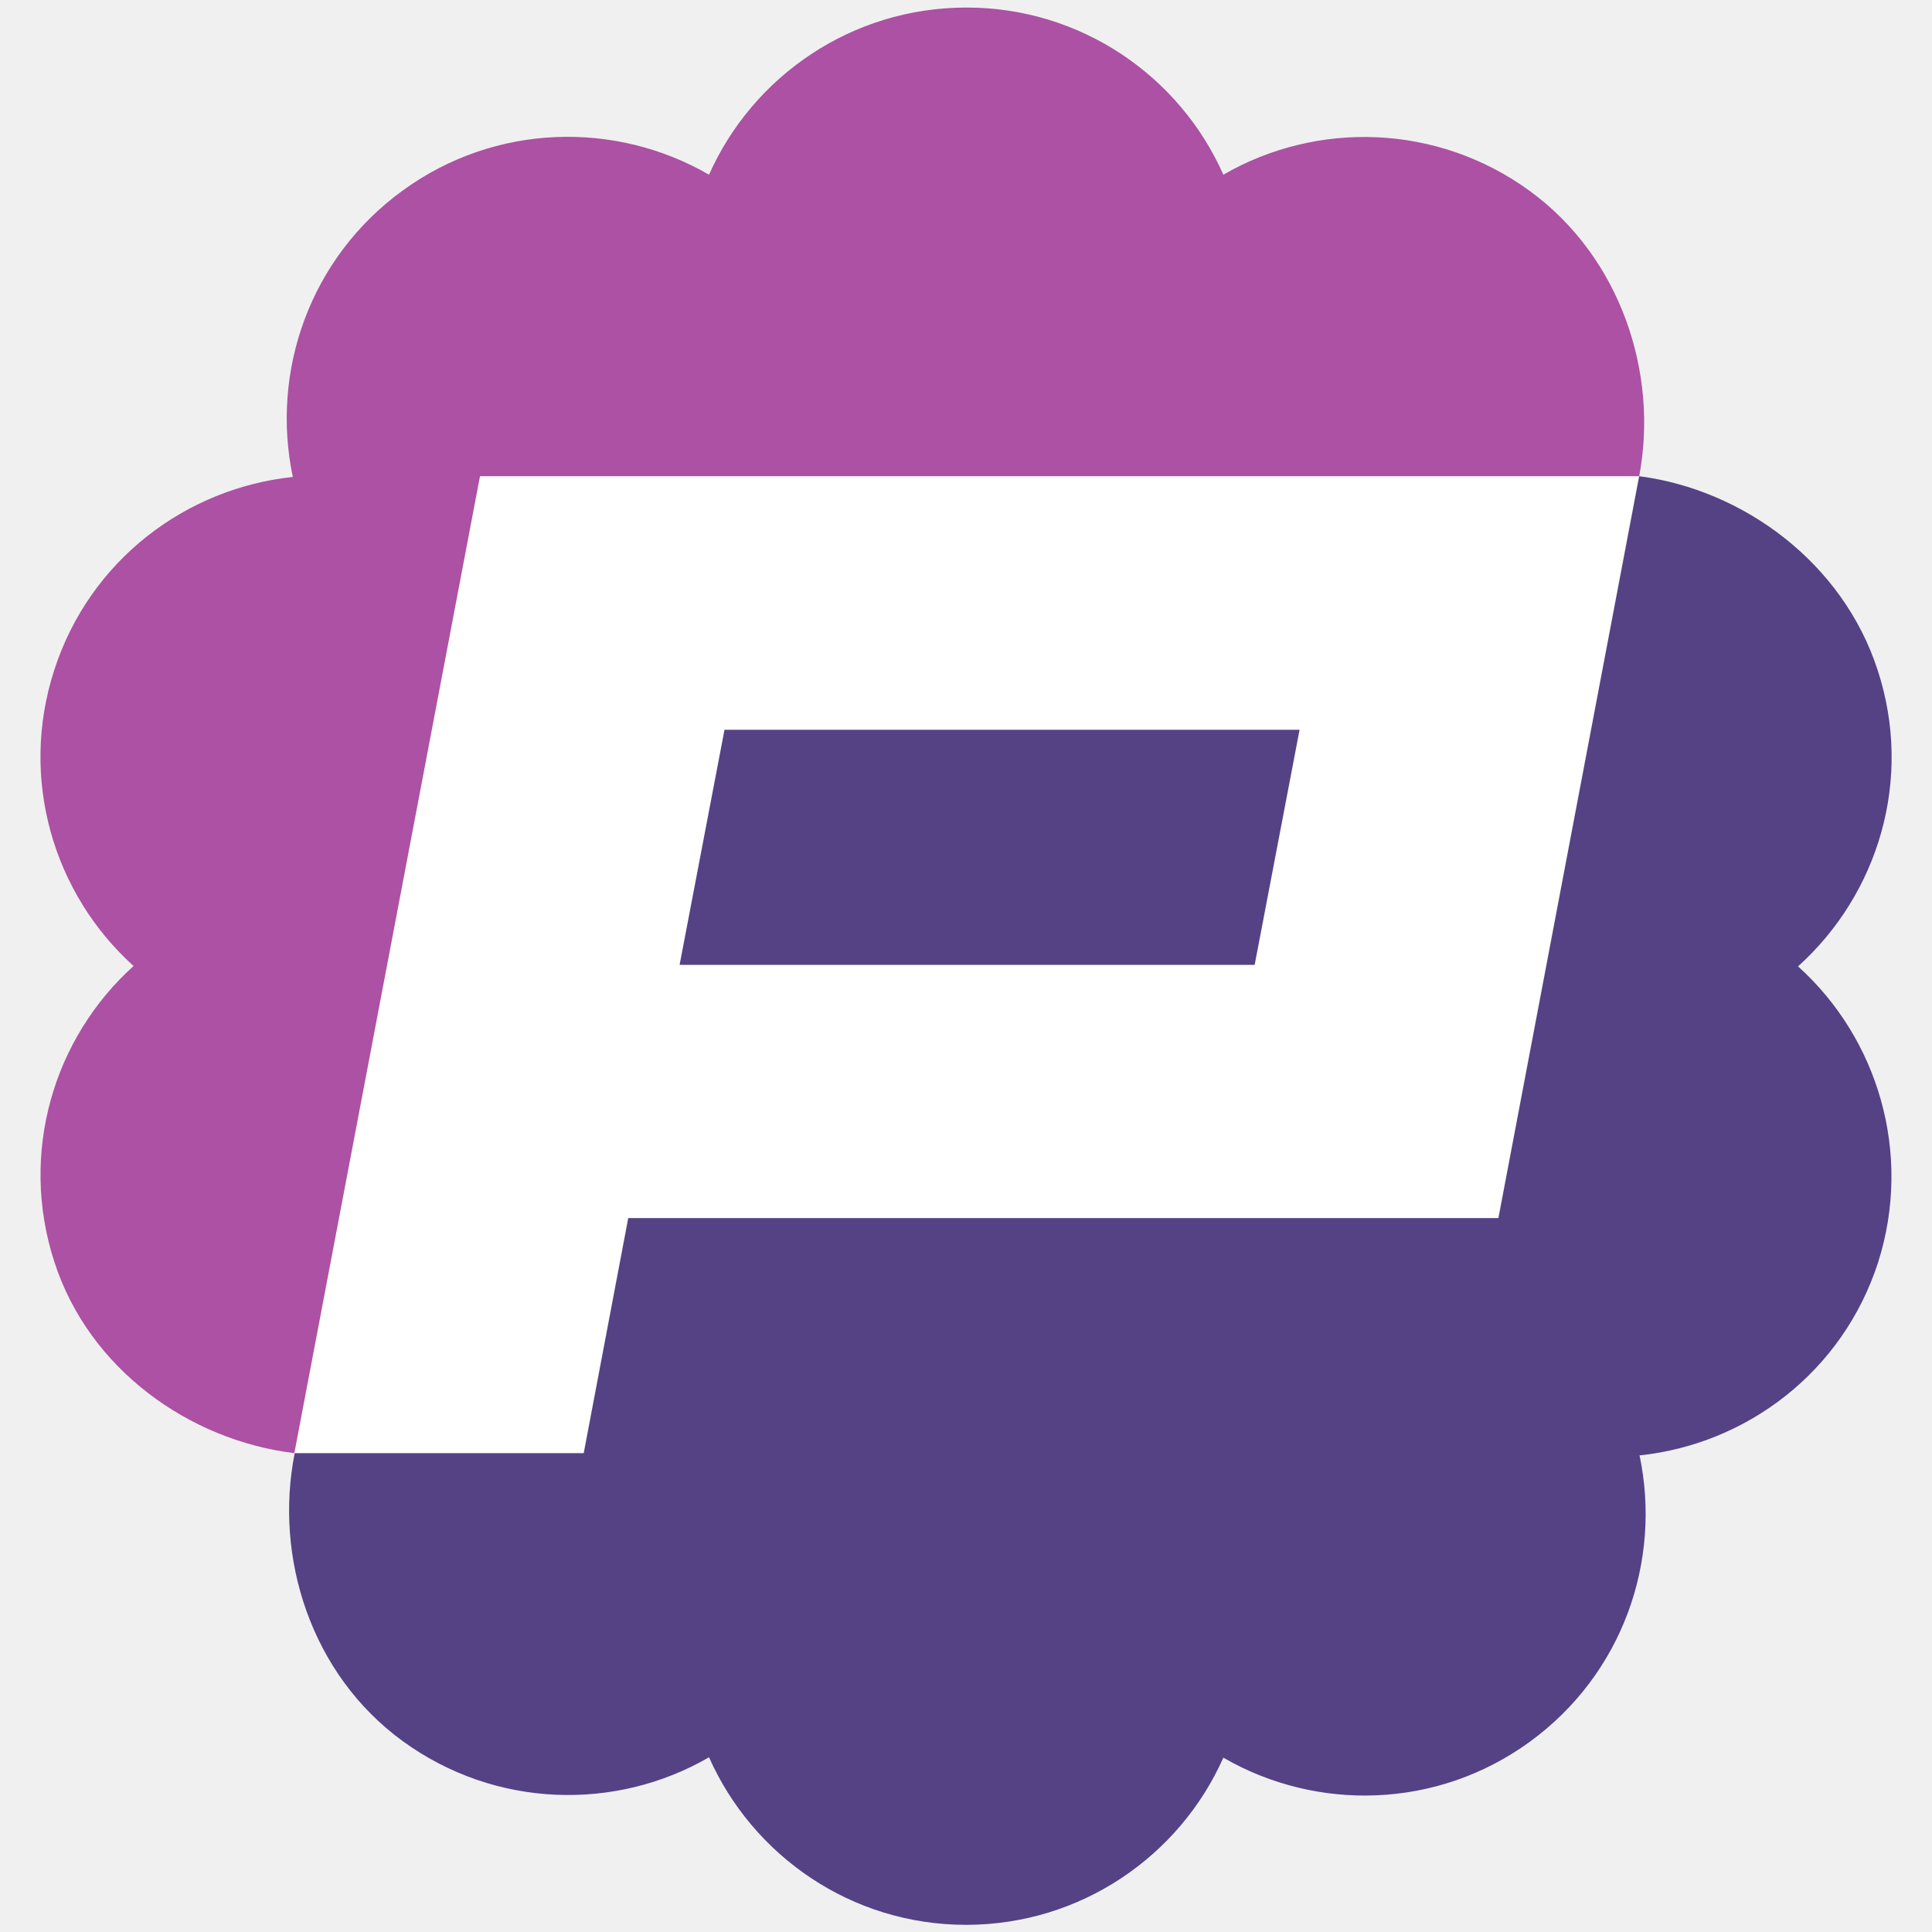
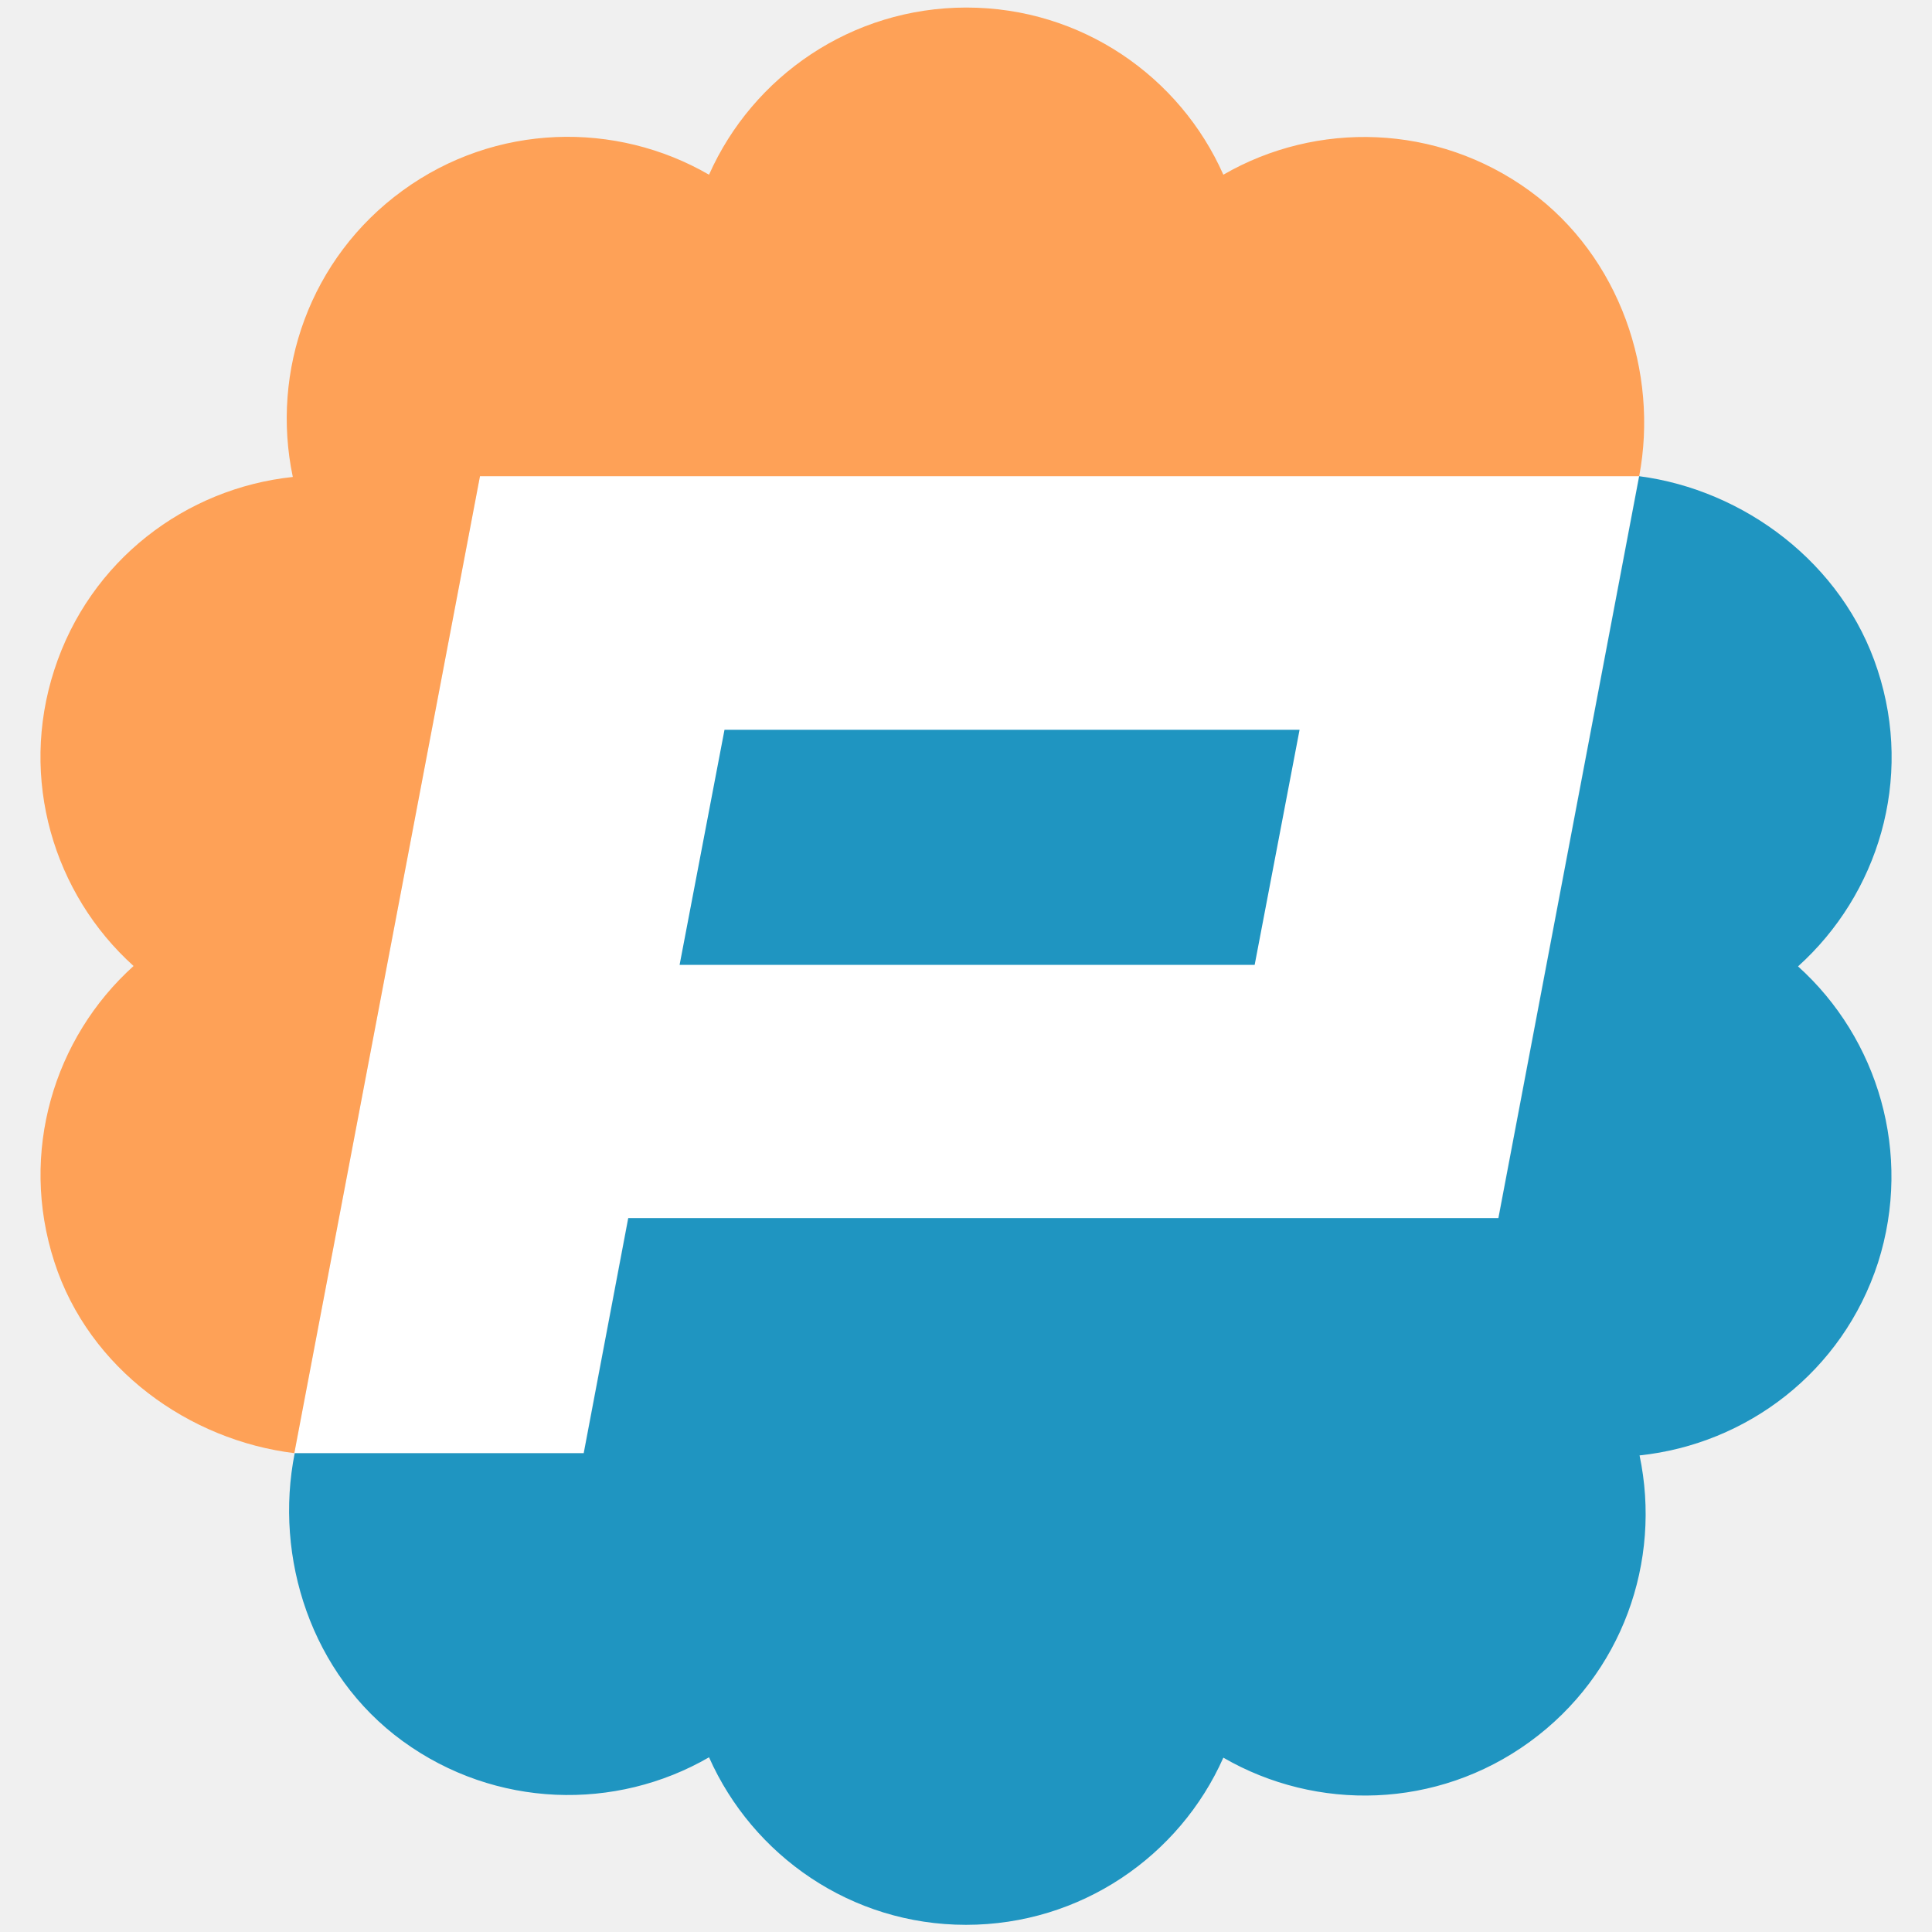
<svg xmlns="http://www.w3.org/2000/svg" viewBox="0 0 512 512">
  <path fill="#FFF" d="M127.2 126.2L78 385.1h76.6l11.8-62.3H397l37.3-196.6H127.2z" />
-   <g fill="#544285">
+   <g fill="#1F95C1">
    <path d="M476.5 256.1c21.2-19.1 30.6-49.5 21.1-78.5-9.2-28.4-35.5-47.8-63.2-51.4l-37.3 196.6H166.5l-11.8 62.3H78.1c-5.5 27.6 4.3 58.6 28.6 76.3 24.6 17.9 56.5 18.6 81.2 4.3 11.6 26.1 37.7 44.4 68.1 44.4s56.6-18.2 68.2-44.3c24.7 14.3 56.6 13.7 81.2-4.2s35-47.9 29.1-75.9c28.4-3 53.8-22.1 63.2-51.1 9.2-28.9 0-59.4-21.2-78.5z" />
    <path d="M344.4 193.4H192l-11.9 62.3h152.4" />
  </g>
-   <path fill="#AC51A3" d="M434.4 126.2c5.2-27.4-5-58.1-29-75.6-24.6-17.9-56.5-18.6-81.2-4.3C312.7 20.3 286.6 2 256.1 2c-30.4 0-56.6 18.2-68.2 44.3-24.7-14.3-56.6-13.7-81.2 4.2s-35 47.9-29.1 75.9c-28.4 3-53.8 22.1-63.2 51.1-9.4 28.9-.2 59.4 21 78.5-21.1 19-30.4 49.4-21 78.4 9.2 28.5 35.8 47.3 63.6 50.7l49.2-258.9h307.2z" />
+   <path fill="#FEA157" d="M434.4 126.2c5.2-27.4-5-58.1-29-75.6-24.6-17.9-56.5-18.6-81.2-4.3C312.7 20.3 286.6 2 256.1 2c-30.4 0-56.6 18.2-68.2 44.3-24.7-14.3-56.6-13.7-81.2 4.2s-35 47.9-29.1 75.9c-28.4 3-53.8 22.1-63.2 51.1-9.4 28.9-.2 59.4 21 78.5-21.1 19-30.4 49.4-21 78.4 9.2 28.5 35.8 47.3 63.6 50.7l49.2-258.9h307.2z" />
</svg>
